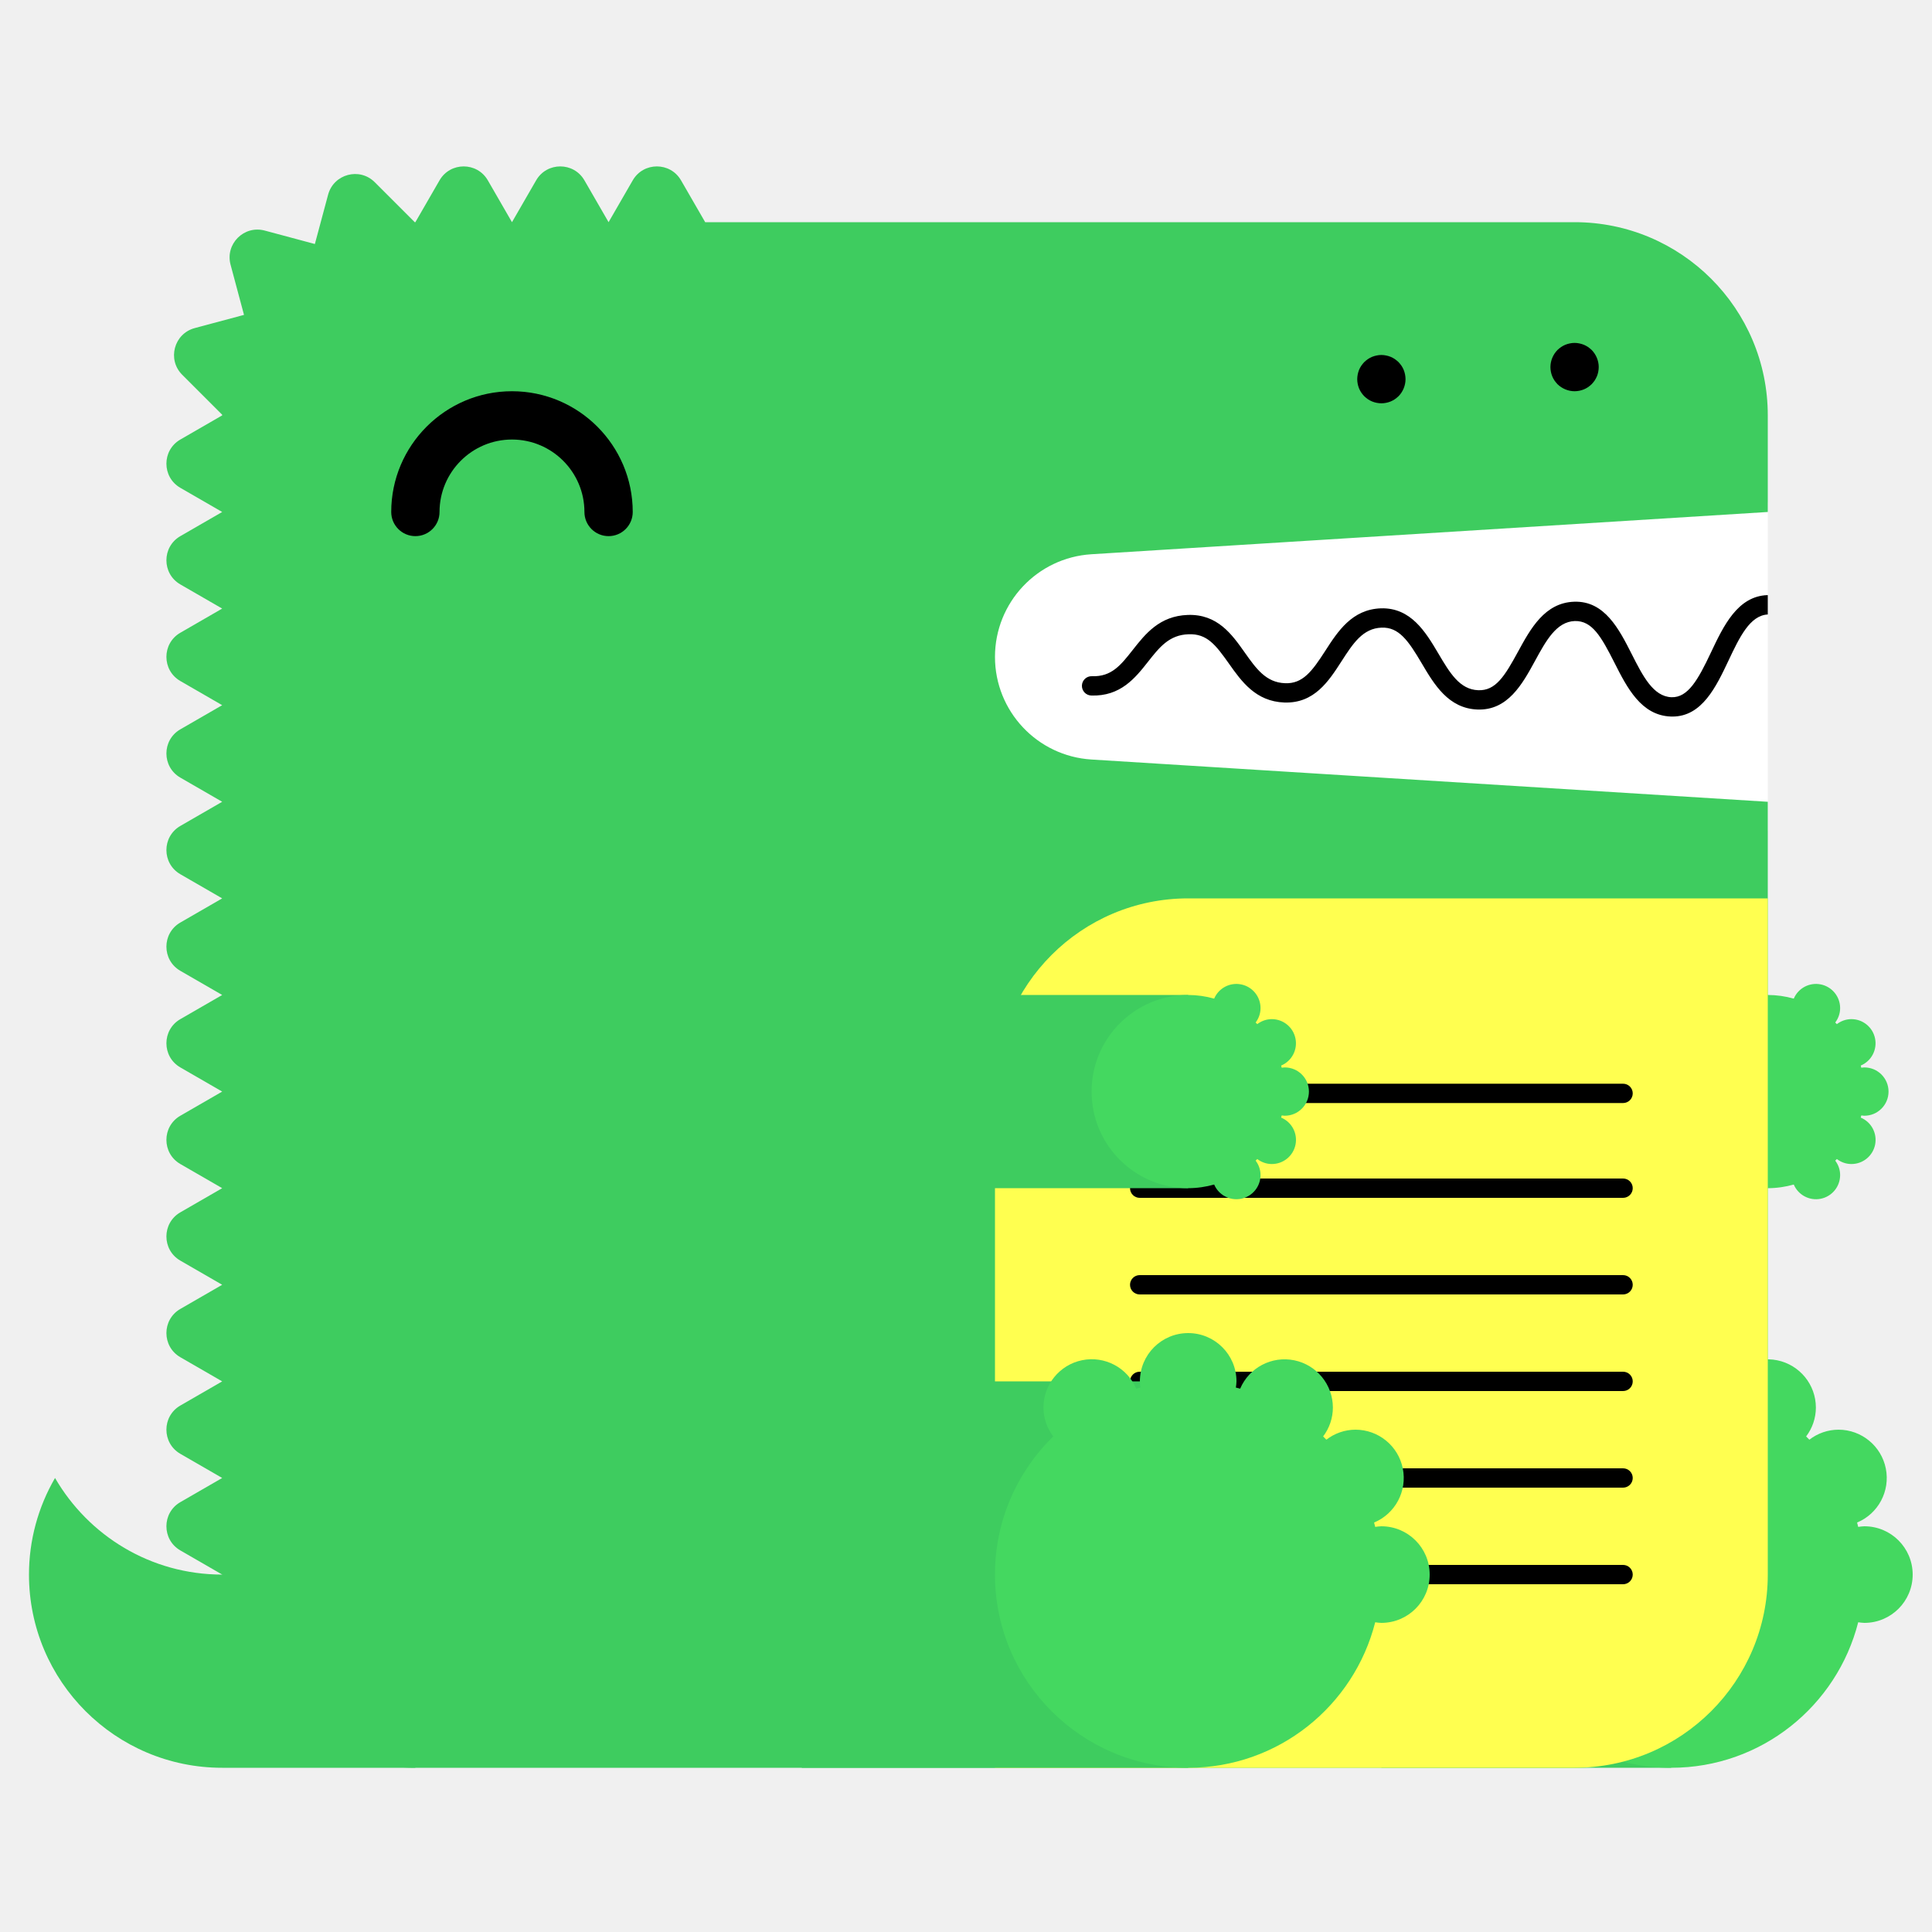
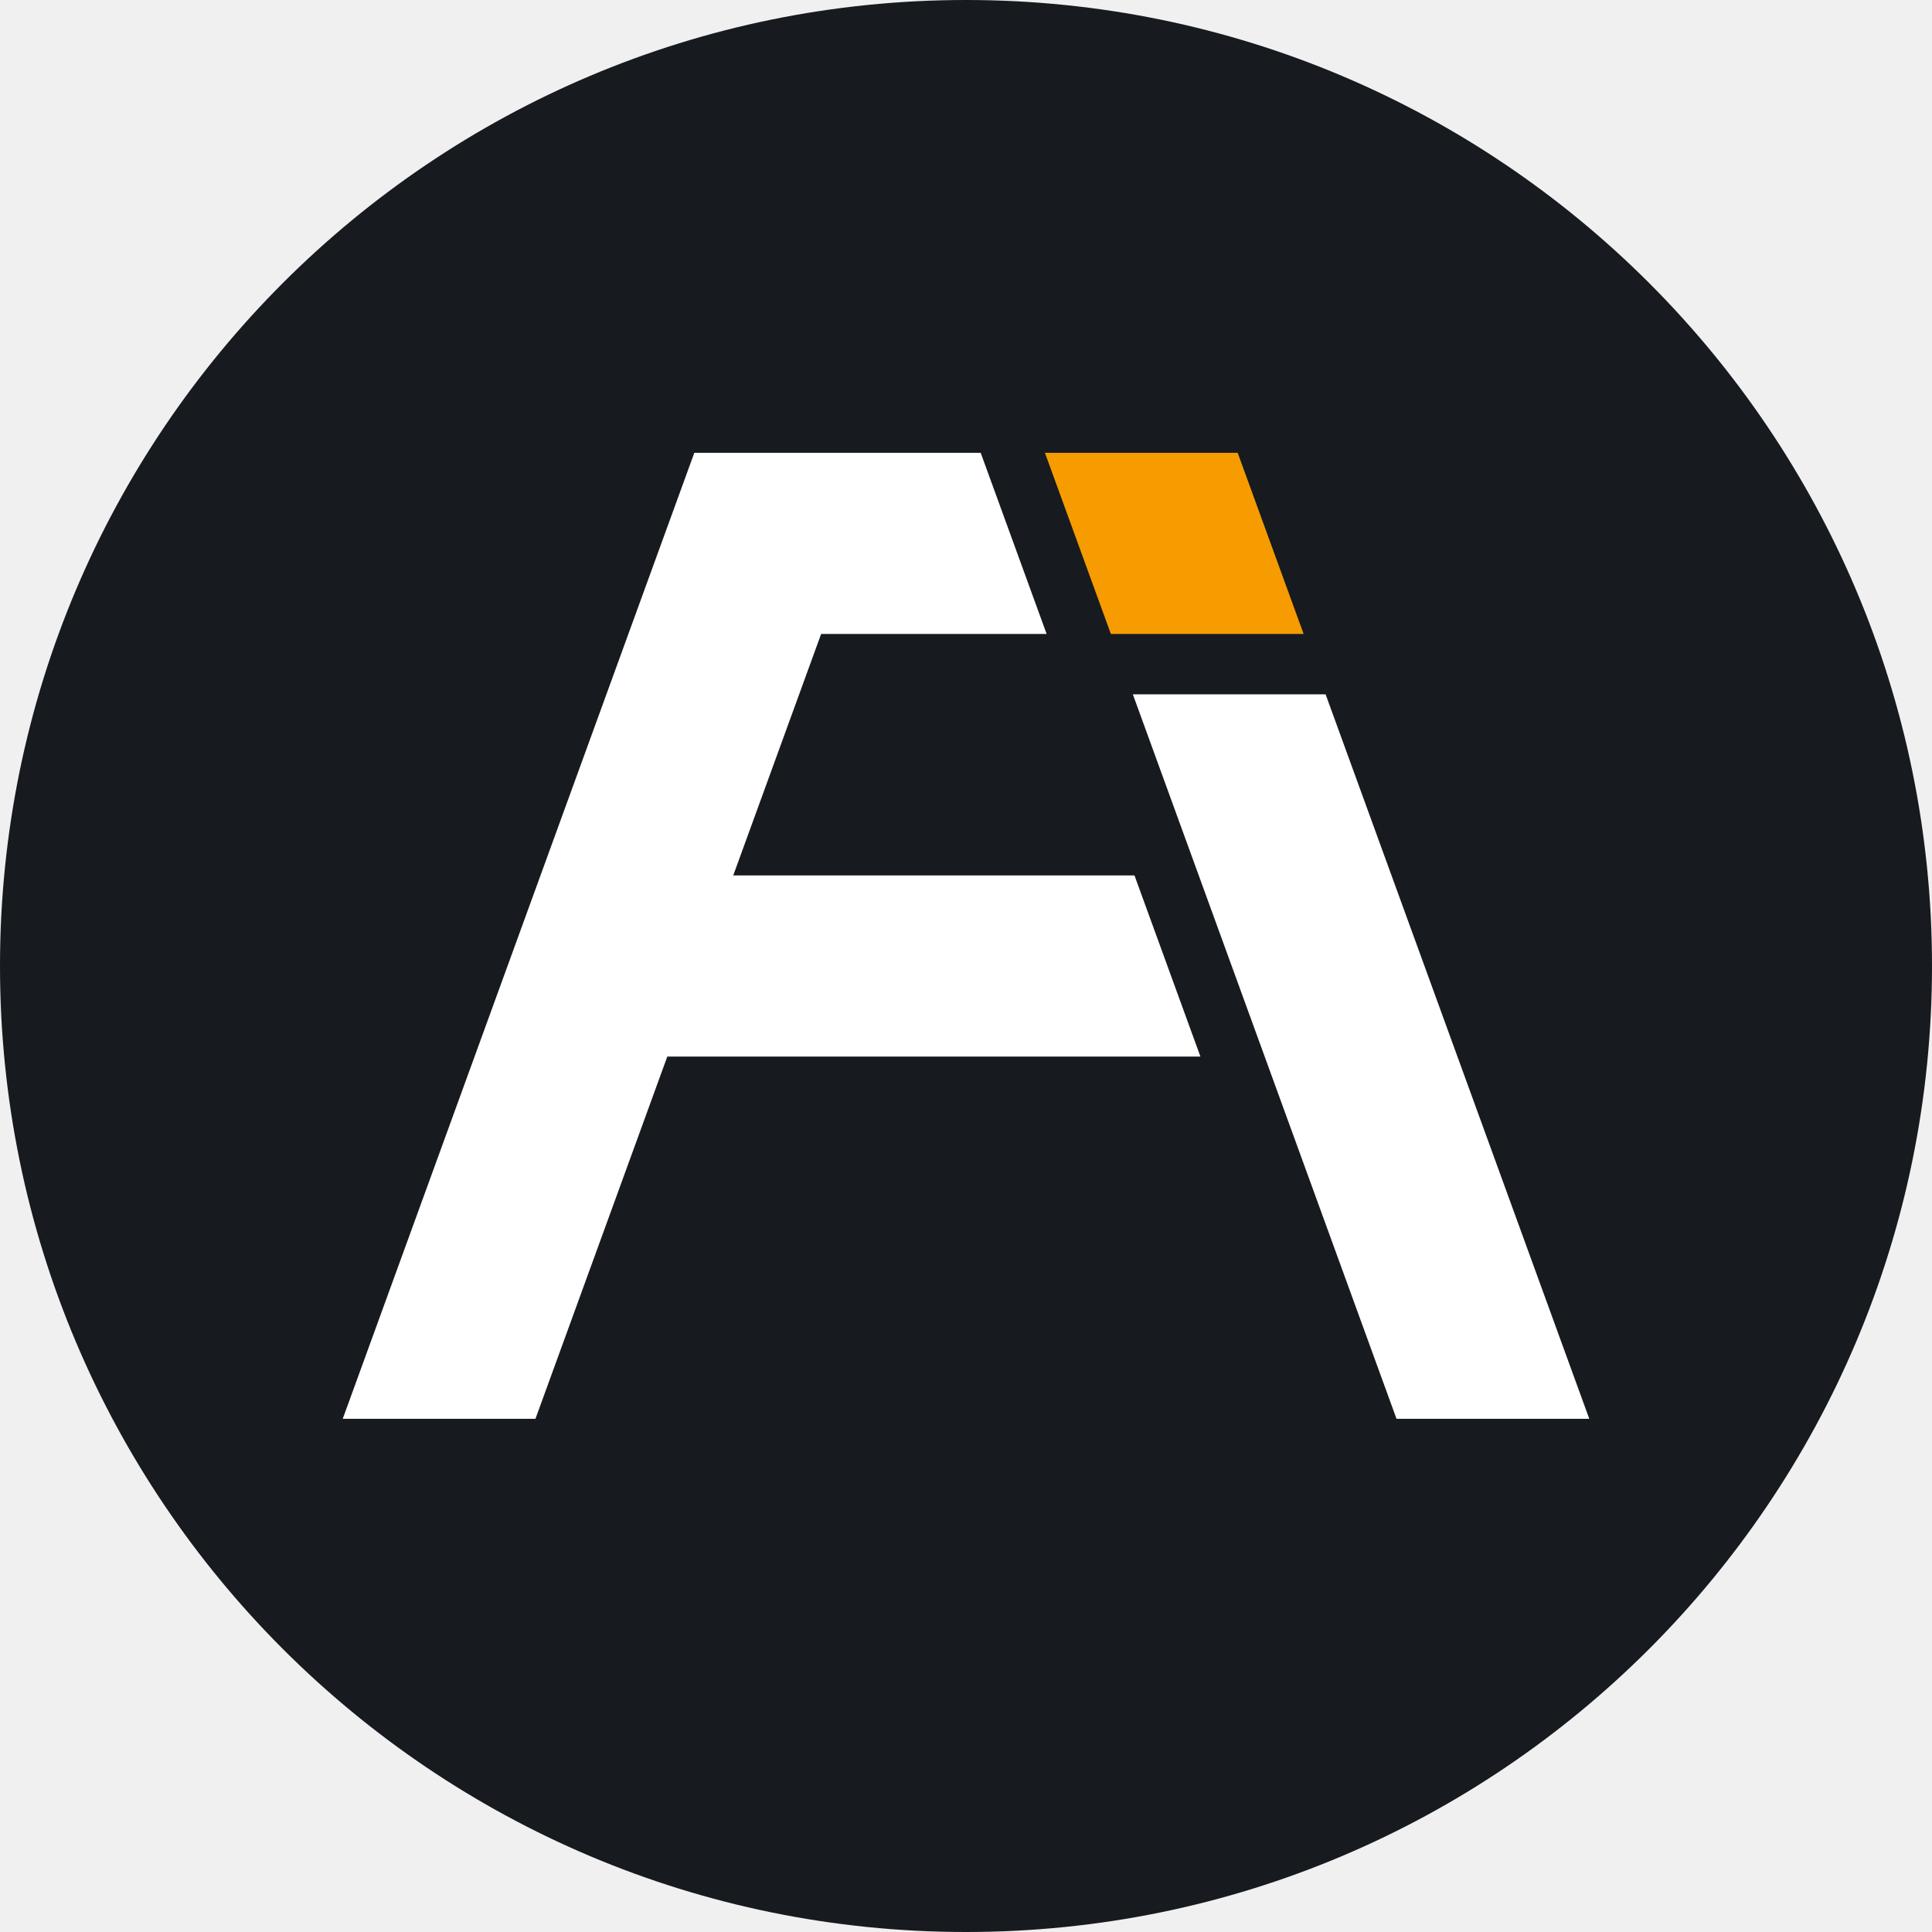
- <svg xmlns="http://www.w3.org/2000/svg" width="200" height="200" viewBox="0 0 200 200">
-   <g fill="none" fill-rule="evenodd">
-     <path fill="#FFF" d="M99 52h84v34H99z" />
-     <path d="M23 163c-7.398 0-13.843-4.027-17.303-10A19.886 19.886 0 0 0 3 163c0 11.046 8.954 20 20 20h20v-20H23z" fill="#3ECC5F" />
-     <path d="M112.98 57.376L183 53V43c0-11.046-8.954-20-20-20H73l-2.5-4.33c-1.112-1.925-3.889-1.925-5 0L63 23l-2.5-4.33c-1.111-1.925-3.889-1.925-5 0L53 23l-2.5-4.33c-1.111-1.925-3.889-1.925-5 0L43 23c-.022 0-.042.003-.065.003l-4.142-4.141c-1.57-1.571-4.252-.853-4.828 1.294l-1.369 5.104-5.192-1.392c-2.148-.575-4.111 1.389-3.535 3.536l1.39 5.193-5.102 1.367c-2.148.576-2.867 3.259-1.296 4.83l4.142 4.142c0 .021-.003.042-.003.064l-4.33 2.5c-1.925 1.111-1.925 3.889 0 5L23 53l-4.33 2.5c-1.925 1.111-1.925 3.889 0 5L23 63l-4.33 2.5c-1.925 1.111-1.925 3.889 0 5L23 73l-4.33 2.5c-1.925 1.111-1.925 3.889 0 5L23 83l-4.33 2.5c-1.925 1.111-1.925 3.889 0 5L23 93l-4.33 2.5c-1.925 1.111-1.925 3.889 0 5L23 103l-4.33 2.5c-1.925 1.111-1.925 3.889 0 5L23 113l-4.33 2.5c-1.925 1.111-1.925 3.889 0 5L23 123l-4.33 2.5c-1.925 1.111-1.925 3.889 0 5L23 133l-4.33 2.5c-1.925 1.111-1.925 3.889 0 5L23 143l-4.33 2.5c-1.925 1.111-1.925 3.889 0 5L23 153l-4.33 2.5c-1.925 1.111-1.925 3.889 0 5L23 163c0 11.046 8.954 20 20 20h120c11.046 0 20-8.954 20-20V83l-70.02-4.376A10.645 10.645 0 0 1 103 68c0-5.621 4.37-10.273 9.98-10.624" fill="#3ECC5F" />
-     <path fill="#3ECC5F" d="M143 183h30v-40h-30z" />
-     <path d="M193 158c-.219 0-.428.037-.639.064-.038-.15-.074-.301-.116-.451A5 5 0 0 0 190.32 148a4.96 4.96 0 0 0-3.016 1.036 26.531 26.531 0 0 0-.335-.336 4.955 4.955 0 0 0 1.011-2.987 5 5 0 0 0-9.599-1.959c-.148-.042-.297-.077-.445-.115.027-.211.064-.42.064-.639a5 5 0 0 0-5-5 5 5 0 0 0-5 5c0 .219.037.428.064.639-.148.038-.297.073-.445.115a4.998 4.998 0 0 0-9.599 1.959c0 1.125.384 2.151 1.011 2.987-3.717 3.632-6.031 8.693-6.031 14.3 0 11.046 8.954 20 20 20 9.339 0 17.16-6.41 19.361-15.064.211.027.42.064.639.064a5 5 0 0 0 5-5 5 5 0 0 0-5-5" fill="#44D860" />
-     <path fill="#3ECC5F" d="M153 123h30v-20h-30z" />
-     <path d="M193 115.5a2.5 2.5 0 1 0 0-5c-.109 0-.214.019-.319.032-.02-.075-.037-.15-.058-.225a2.501 2.501 0 0 0-.963-4.807c-.569 0-1.088.197-1.508.518a6.653 6.653 0 0 0-.168-.168c.314-.417.506-.931.506-1.494a2.5 2.5 0 0 0-4.8-.979A9.987 9.987 0 0 0 183 103c-5.522 0-10 4.478-10 10s4.478 10 10 10c.934 0 1.833-.138 2.69-.377a2.5 2.5 0 0 0 4.8-.979c0-.563-.192-1.077-.506-1.494.057-.055.113-.111.168-.168.42.321.939.518 1.508.518a2.5 2.5 0 0 0 .963-4.807c.021-.074.038-.15.058-.225.105.013.21.032.319.032" fill="#44D860" />
-     <path d="M63 55.5a2.5 2.5 0 0 1-2.5-2.5c0-4.136-3.364-7.5-7.5-7.5s-7.5 3.364-7.5 7.5a2.5 2.5 0 1 1-5 0c0-6.893 5.607-12.5 12.5-12.5S65.5 46.107 65.5 53a2.5 2.5 0 0 1-2.5 2.5" fill="#000" />
-     <path d="M103 183h60c11.046 0 20-8.954 20-20V93h-60c-11.046 0-20 8.954-20 20v70z" fill="#FFFF50" />
-     <path d="M168.02 124h-50.04a1 1 0 1 1 0-2h50.04a1 1 0 1 1 0 2m0 20h-50.04a1 1 0 1 1 0-2h50.04a1 1 0 1 1 0 2m0 20h-50.04a1 1 0 1 1 0-2h50.04a1 1 0 1 1 0 2m0-49.814h-50.04a1 1 0 1 1 0-2h50.04a1 1 0 1 1 0 2m0 19.814h-50.04a1 1 0 1 1 0-2h50.04a1 1 0 1 1 0 2m0 20h-50.04a1 1 0 1 1 0-2h50.04a1 1 0 1 1 0 2M183 61.611c-.012 0-.022-.006-.034-.005-3.09.105-4.552 3.196-5.842 5.923-1.346 2.85-2.387 4.703-4.093 4.647-1.889-.068-2.969-2.202-4.113-4.46-1.314-2.594-2.814-5.536-5.963-5.426-3.046.104-4.513 2.794-5.807 5.167-1.377 2.528-2.314 4.065-4.121 3.994-1.927-.07-2.951-1.805-4.136-3.813-1.321-2.236-2.848-4.75-5.936-4.664-2.994.103-4.465 2.385-5.763 4.4-1.373 2.13-2.335 3.428-4.165 3.351-1.973-.07-2.992-1.51-4.171-3.177-1.324-1.873-2.816-3.993-5.895-3.89-2.928.1-4.399 1.97-5.696 3.618-1.232 1.564-2.194 2.802-4.229 2.724a1 1 0 0 0-.072 2c3.017.101 4.545-1.8 5.872-3.487 1.177-1.496 2.193-2.787 4.193-2.855 1.926-.082 2.829 1.115 4.195 3.045 1.297 1.834 2.769 3.914 5.731 4.021 3.103.104 4.596-2.215 5.918-4.267 1.182-1.834 2.202-3.417 4.15-3.484 1.793-.067 2.769 1.35 4.145 3.681 1.297 2.197 2.766 4.686 5.787 4.796 3.125.108 4.634-2.62 5.949-5.035 1.139-2.088 2.214-4.06 4.119-4.126 1.793-.042 2.728 1.595 4.111 4.33 1.292 2.553 2.757 5.445 5.825 5.556l.169.003c3.064 0 4.518-3.075 5.805-5.794 1.139-2.41 2.217-4.68 4.067-4.773v-2z" fill="#000" />
-     <path fill="#3ECC5F" d="M83 183h40v-40H83z" />
-     <path d="M143 158c-.219 0-.428.037-.639.064-.038-.15-.074-.301-.116-.451A5 5 0 0 0 140.32 148a4.96 4.96 0 0 0-3.016 1.036 26.531 26.531 0 0 0-.335-.336 4.955 4.955 0 0 0 1.011-2.987 5 5 0 0 0-9.599-1.959c-.148-.042-.297-.077-.445-.115.027-.211.064-.42.064-.639a5 5 0 0 0-5-5 5 5 0 0 0-5 5c0 .219.037.428.064.639-.148.038-.297.073-.445.115a4.998 4.998 0 0 0-9.599 1.959c0 1.125.384 2.151 1.011 2.987-3.717 3.632-6.031 8.693-6.031 14.3 0 11.046 8.954 20 20 20 9.339 0 17.16-6.41 19.361-15.064.211.027.42.064.639.064a5 5 0 0 0 5-5 5 5 0 0 0-5-5" fill="#44D860" />
-     <path fill="#3ECC5F" d="M83 123h40v-20H83z" />
-     <path d="M133 115.5a2.5 2.5 0 1 0 0-5c-.109 0-.214.019-.319.032-.02-.075-.037-.15-.058-.225a2.501 2.501 0 0 0-.963-4.807c-.569 0-1.088.197-1.508.518a6.653 6.653 0 0 0-.168-.168c.314-.417.506-.931.506-1.494a2.5 2.5 0 0 0-4.8-.979A9.987 9.987 0 0 0 123 103c-5.522 0-10 4.478-10 10s4.478 10 10 10c.934 0 1.833-.138 2.69-.377a2.5 2.5 0 0 0 4.8-.979c0-.563-.192-1.077-.506-1.494.057-.055.113-.111.168-.168.42.321.939.518 1.508.518a2.5 2.5 0 0 0 .963-4.807c.021-.074.038-.15.058-.225.105.013.21.032.319.032" fill="#44D860" />
-     <path d="M143 41.75c-.16 0-.33-.02-.49-.05a2.52 2.52 0 0 1-.47-.14c-.15-.06-.29-.14-.431-.23-.13-.09-.259-.2-.38-.31-.109-.12-.219-.24-.309-.38s-.17-.28-.231-.43a2.619 2.619 0 0 1-.189-.96c0-.16.02-.33.05-.49.03-.16.08-.31.139-.47.061-.15.141-.29.231-.43.09-.13.2-.26.309-.38.121-.11.25-.22.38-.31.141-.09.281-.17.431-.23.149-.06.31-.11.47-.14.32-.07.65-.07.98 0 .159.03.32.08.47.14.149.06.29.14.43.23.13.09.259.2.38.31.11.12.22.25.31.38.09.14.17.28.23.43.06.16.11.31.14.47.029.16.05.33.05.49 0 .66-.271 1.31-.73 1.77-.121.11-.25.22-.38.31-.14.09-.281.17-.43.23a2.565 2.565 0 0 1-.96.19m20-1.25c-.66 0-1.3-.27-1.771-.73a3.802 3.802 0 0 1-.309-.38c-.09-.14-.17-.28-.231-.43a2.619 2.619 0 0 1-.189-.96c0-.66.27-1.3.729-1.77.121-.11.25-.22.38-.31.141-.09.281-.17.431-.23.149-.06.31-.11.47-.14.32-.07.66-.07.98 0 .159.03.32.08.47.14.149.06.29.14.43.23.13.09.259.2.38.31.459.47.73 1.11.73 1.77 0 .16-.021.33-.05.49-.03.16-.08.32-.14.47-.07.15-.14.29-.23.43-.09.13-.2.26-.31.38-.121.11-.25.22-.38.31-.14.09-.281.17-.43.23a2.565 2.565 0 0 1-.96.19" fill="#000" />
-   </g>
+ <svg xmlns="http://www.w3.org/2000/svg" width="48" height="48" viewBox="0 0 48 48" fill="none">
+   <circle cx="24" cy="24" r="24" fill="#171A1F" />
+   <path d="M24.365 11.25H17.25L8.515 35.25H13.303L16.579 26.25H29.824L28.186 21.75H18.217L20.401 15.75H26.003L24.365 11.25Z" fill="white" />
+   <path d="M32.388 15.75L30.75 11.25H25.961L27.599 15.75H32.388Z" fill="#F69C00" />
+   <path d="M28.145 17.25H32.934L39.485 35.25H34.696L28.145 17.25Z" fill="white" />
</svg>
